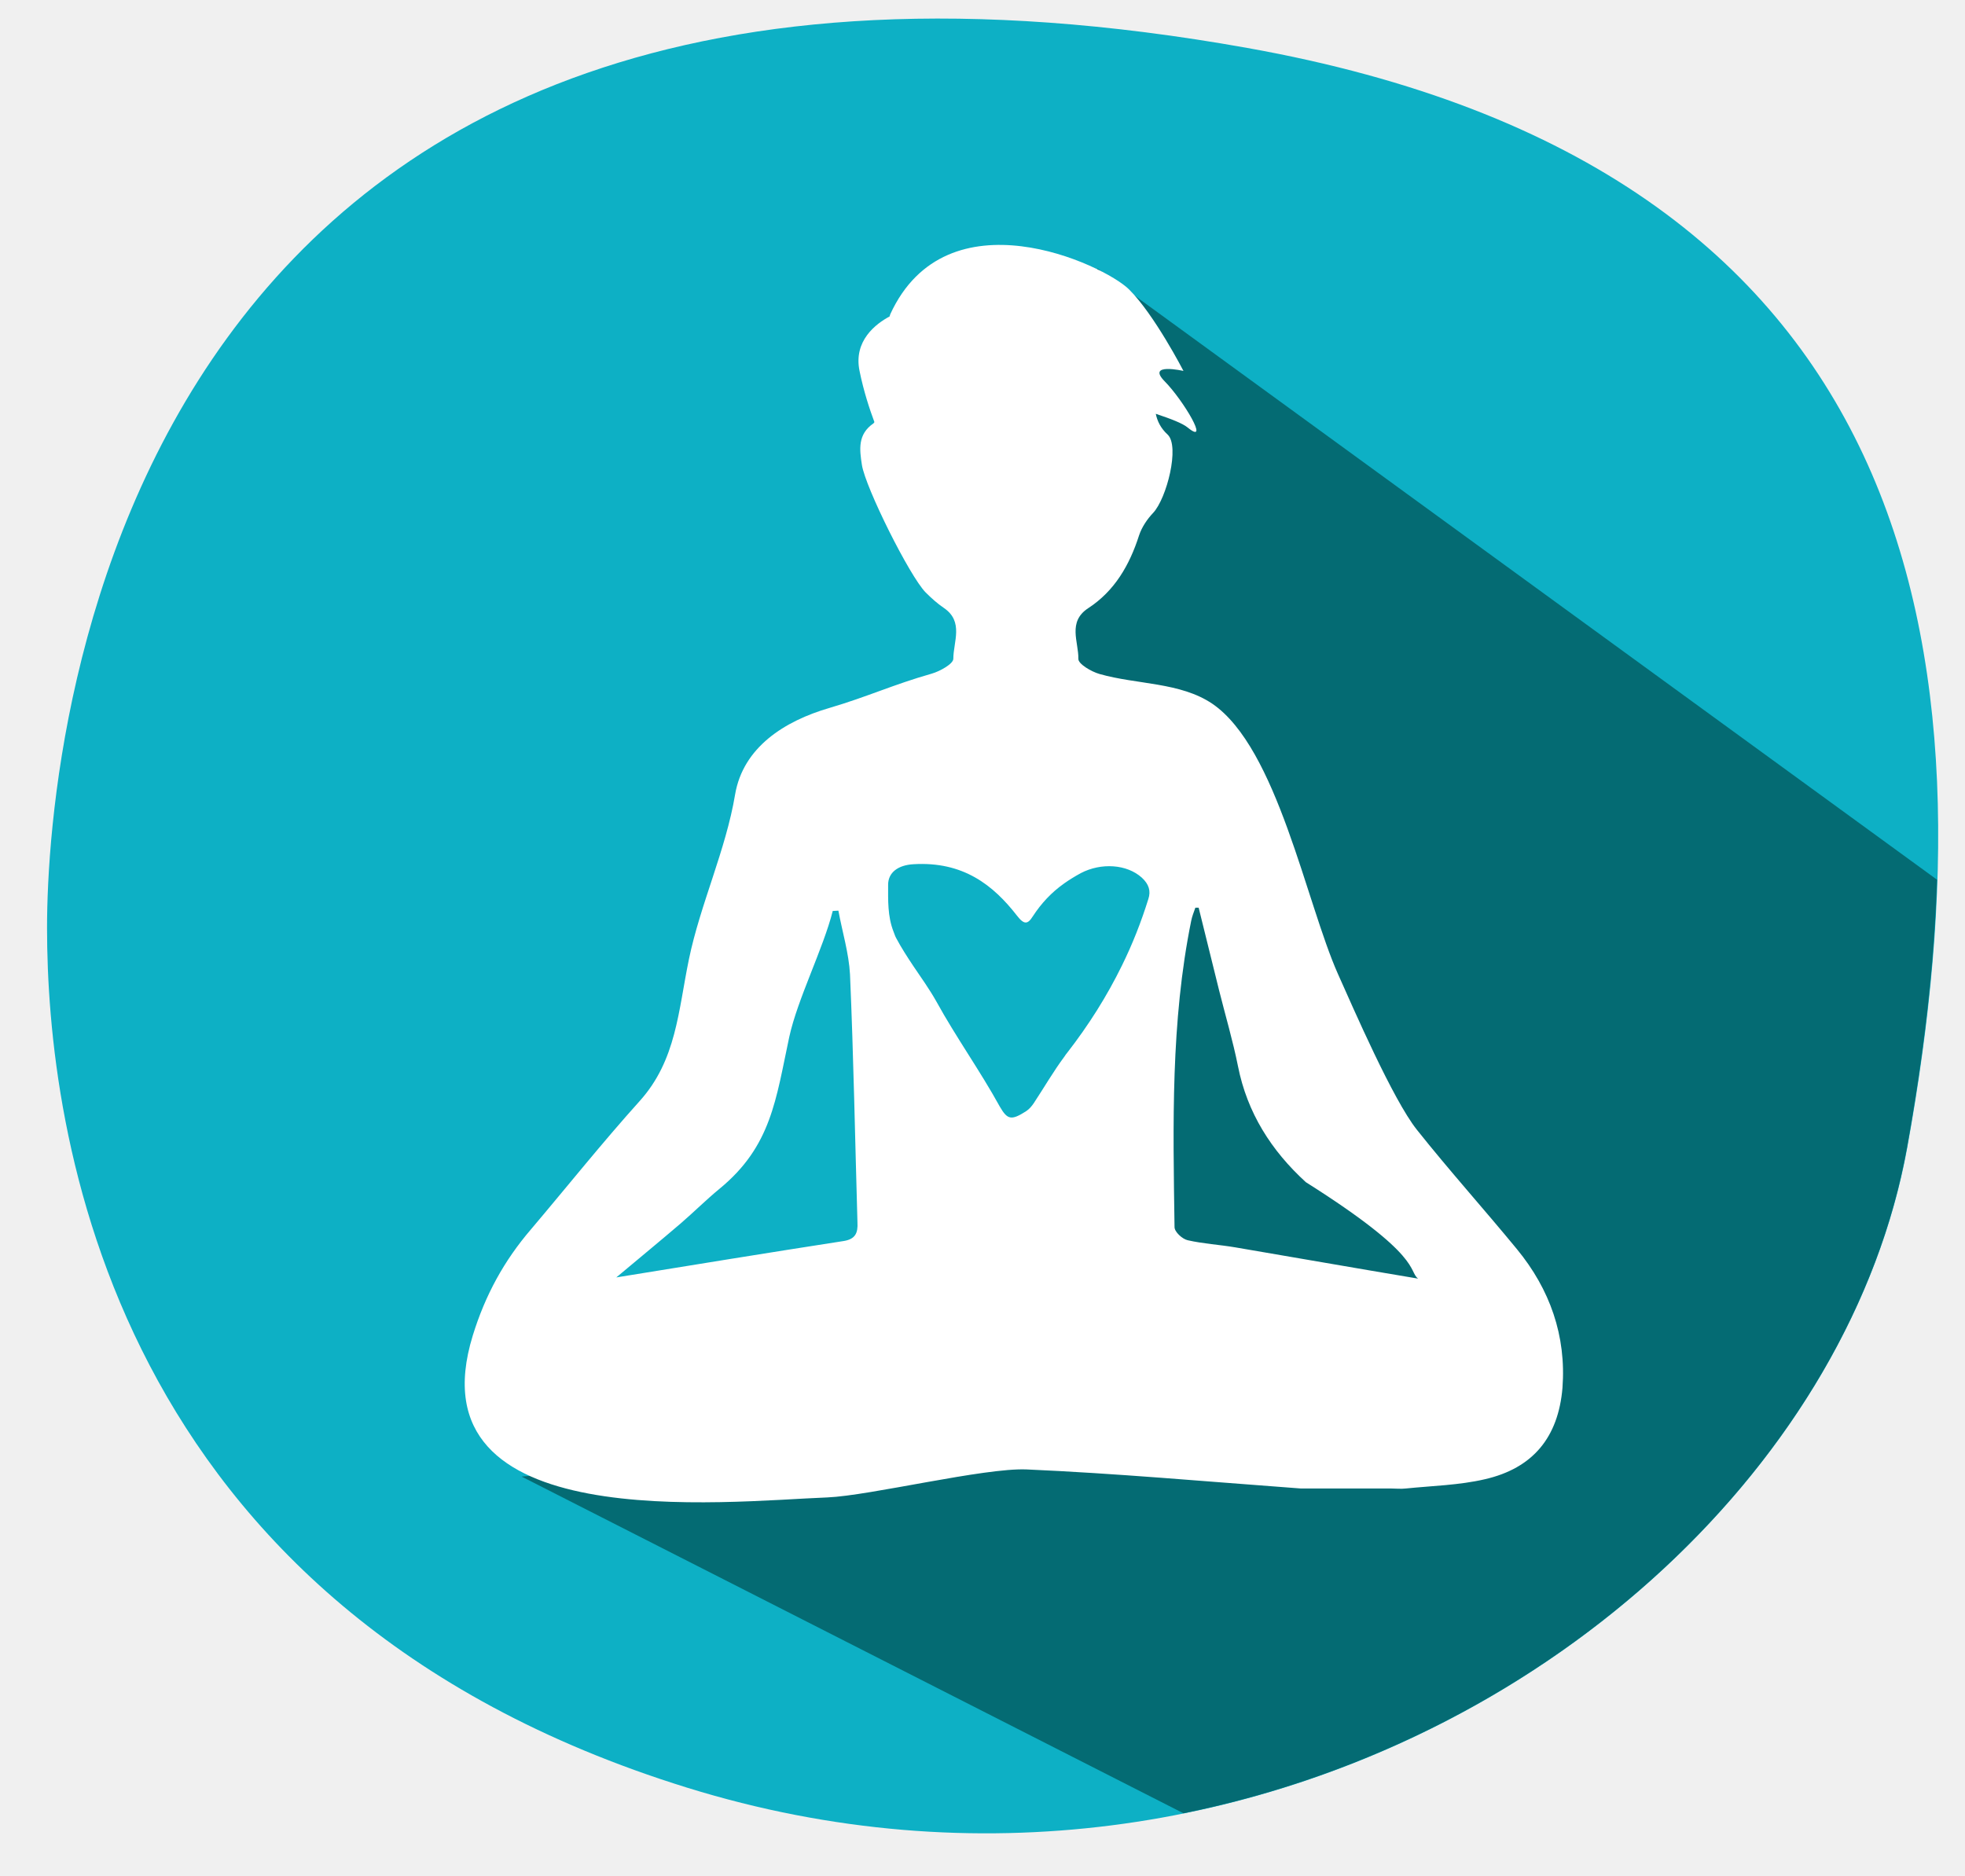
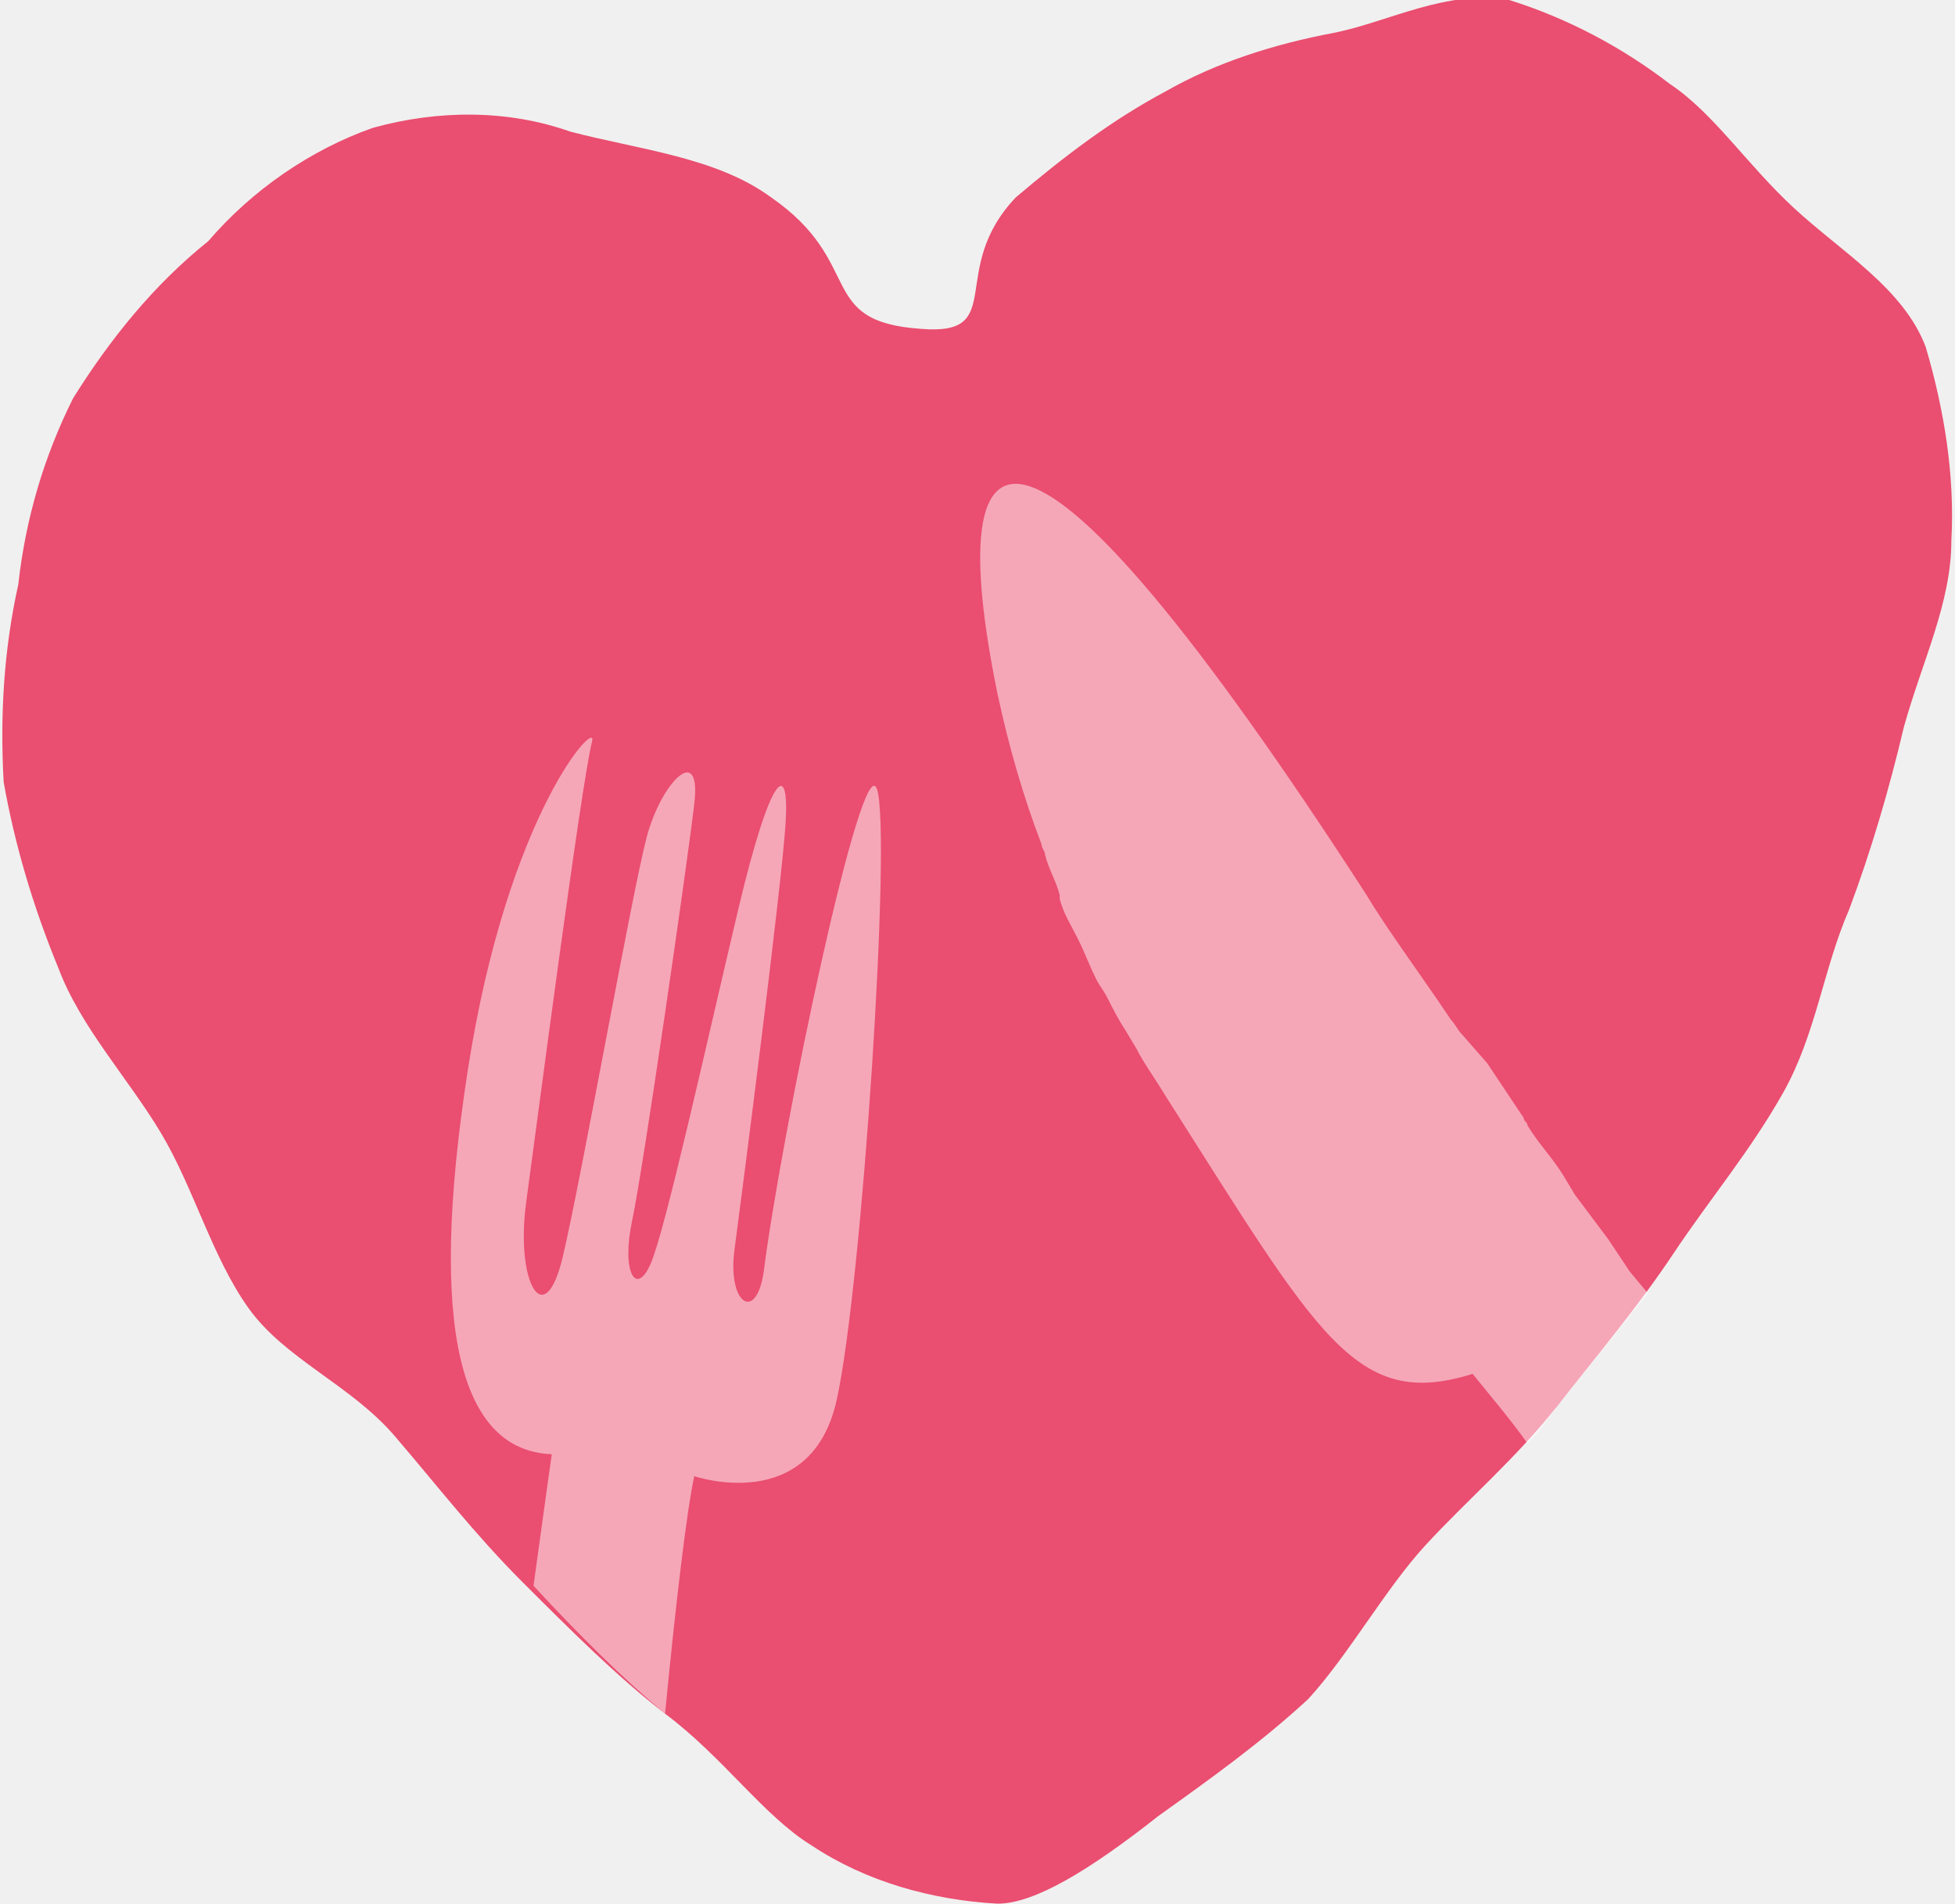
- <svg xmlns="http://www.w3.org/2000/svg" viewBox="0 0 66 63">
-   <path fill="#0db0c5" d="M41.89,1.61c22.57,4.03,25.23,20.12,22.17,36.94c-2.69,14.78-21.5,27.54-40.98,21.5S1.58,37.88,1.58,31.17 S4.27-5.11,41.89,1.61z" />
-   <path fill="#046B73" fill-rule="evenodd" clip-rule="evenodd" d="M39.75,60.91c12.5-2.53,22.41-11.94,24.3-22.35c0.55-3.05,0.92-6.08,1.01-9.01L36.86,9.02L34.75,22.8 l4.74,5.78l-2.56,12.99l13.78,5.13l-33.19,2.9L39.75,60.91z" />
-   <g>
-     <path fill="none" d="M43.08,40.83c-0.95-0.87-1.62-1.9-1.87-3.19c-0.14-0.7-0.34-1.38-0.52-2.07c-0.19-0.76-0.38-1.52-0.57-2.29 c-0.03,0-0.06,0-0.09,0c-0.04,0.12-0.09,0.24-0.11,0.36c-0.57,2.78-0.5,5.6-0.46,8.42c0,0.13,0.22,0.32,0.36,0.36 c0.43,0.1,0.87,0.12,1.31,0.19c1.63,0.28,3.27,0.56,5.03,0.87c-0.27-0.22-0.46-0.36-0.63-0.51 C44.72,42.27,43.88,41.57,43.08,40.83z" />
-     <path fill="none" d="M30.23,33.36c-0.05,0-0.11,0-0.16,0.01c-0.26,1.04-0.54,2.08-0.77,3.13c-0.38,1.72-0.91,3.34-2.34,4.51 c-0.37,0.3-0.7,0.64-1.07,0.95c-0.58,0.5-1.17,0.98-1.78,1.49c2.12-0.34,4.18-0.68,6.24-1c0.34-0.05,0.41-0.22,0.4-0.52 c-0.07-2.27-0.11-4.55-0.21-6.82C30.52,34.52,30.34,33.94,30.23,33.36z" />
-   </g>
-   <path fill="#ffffff" d="M50.95,41.96c-1.11-1.35-2.27-2.64-3.36-4.01c-0.81-1.02-2.13-4.07-2.65-5.23c-1.07-2.4-2.04-7.59-4.22-9.08 c-1.08-0.73-2.53-0.64-3.79-1c-0.28-0.08-0.72-0.34-0.71-0.51c0.01-0.57-0.37-1.24,0.33-1.7c0.89-0.58,1.39-1.45,1.71-2.45 c0.09-0.27,0.27-0.54,0.47-0.75c0.46-0.49,0.9-2.24,0.49-2.63c-0.24-0.22-0.35-0.46-0.4-0.7c0.51,0.17,0.9,0.32,1.07,0.46 c0.77,0.63-0.14-0.91-0.77-1.55s0.63-0.35,0.63-0.35s-0.98-1.9-1.83-2.74s-6.12-3.3-8.02,0.84c0,0-0.01,0.03-0.02,0.07 c-0.45,0.24-1.22,0.81-1.01,1.83c0.14,0.69,0.34,1.29,0.5,1.72c-0.01,0.01-0.02,0.03-0.03,0.04c-0.54,0.37-0.47,0.88-0.39,1.4 c0.12,0.76,1.6,3.73,2.14,4.28c0.19,0.19,0.39,0.37,0.61,0.52c0.68,0.46,0.32,1.14,0.32,1.71c0,0.17-0.45,0.42-0.73,0.5 c-1.3,0.37-2.14,0.77-3.43,1.15c-1.51,0.44-2.9,1.32-3.17,2.91c-0.31,1.86-1.17,3.69-1.55,5.53c-0.36,1.74-0.42,3.39-1.65,4.76 c-1.26,1.4-2.44,2.88-3.66,4.32c-0.9,1.05-1.53,2.2-1.95,3.56c-2.09,6.78,8.49,5.57,11.91,5.44c1.43-0.06,5.27-1,6.69-0.94 c2.98,0.13,5.96,0.4,9.21,0.64c0.83,0,1.93,0,3.03,0c0.17,0,0.33,0.02,0.5,0c0.88-0.09,1.79-0.11,2.65-0.31 c1.62-0.37,2.47-1.41,2.61-3.07C52.61,44.87,52.06,43.31,50.95,41.96z M28.32,41.69c-2.52,0.39-5.03,0.8-7.62,1.22 c0.75-0.63,1.47-1.22,2.17-1.82c0.44-0.38,0.85-0.79,1.3-1.16c1.74-1.43,1.89-3,2.34-5.1c0.28-1.28,1.14-2.96,1.46-4.23 c0.06,0,0.13-0.01,0.19-0.01c0.13,0.71,0.35,1.42,0.39,2.14c0.12,2.78,0.17,5.56,0.25,8.33C28.82,41.42,28.73,41.63,28.32,41.69z M38.57,30.2c-0.24,0.77-0.53,1.51-0.89,2.24c-0.5,1.02-1.11,1.99-1.84,2.93c-0.03,0.04-0.06,0.07-0.08,0.11 c-0.38,0.51-0.69,1.05-1.04,1.58c-0.07,0.1-0.14,0.19-0.26,0.27c-0.49,0.31-0.62,0.29-0.88-0.16c-0.66-1.2-1.47-2.33-2.13-3.53 c-0.23-0.41-0.51-0.8-0.78-1.2c-0.2-0.3-0.4-0.61-0.57-0.93c-0.04-0.07-0.06-0.15-0.09-0.22c-0.2-0.51-0.18-1.05-0.18-1.57 c0-0.41,0.33-0.66,0.85-0.69c1.67-0.1,2.68,0.7,3.48,1.73c0.24,0.31,0.36,0.29,0.53,0.02c0.28-0.43,0.62-0.8,1.06-1.11 c0.17-0.12,0.35-0.23,0.55-0.34c0.69-0.36,1.55-0.3,2.05,0.15C38.59,29.7,38.66,29.93,38.57,30.2z M41.49,41.9 c-0.53-0.09-1.08-0.12-1.6-0.24c-0.18-0.04-0.44-0.28-0.44-0.44c-0.05-3.44-0.13-6.89,0.56-10.29c0.03-0.15,0.09-0.3,0.14-0.44 c0.04,0,0.08,0,0.11,0c0.23,0.93,0.46,1.86,0.69,2.79c0.21,0.84,0.46,1.68,0.63,2.53c0.31,1.57,1.12,2.84,2.28,3.9 c3.96,2.5,3.43,2.98,3.77,3.24C45.48,42.59,43.49,42.24,41.49,41.9z" />
+ <svg xmlns="http://www.w3.org/2000/svg" version="1.1" id="Calque_1" x="0px" y="0px" viewBox="0 0 53.5 52.1" style="enable-background:new 0 0 53.5 52.1;" xml:space="preserve">
+   <path style="fill:#EA4E70;" d="M27.3,52.1c-1.8-0.1-3.6-0.6-5.1-1.6c-1.3-0.8-2.4-2.4-4-3.6c-1.3-1-2.6-2.3-3.9-3.6s-2.3-2.6-3.5-4  c-1.2-1.4-3-2.1-4-3.5S5.3,32.5,4.4,31s-2.2-2.9-2.8-4.5c-0.7-1.7-1.2-3.4-1.5-5.1c-0.1-1.8,0-3.6,0.4-5.4c0.2-1.8,0.7-3.5,1.5-5.1  c1-1.6,2.2-3.1,3.7-4.3c1.2-1.4,2.8-2.5,4.5-3.1C12,3,13.9,3,15.6,3.6c1.9,0.5,4,0.7,5.5,1.8c2.6,1.8,1.2,3.4,4.1,3.6  c2.4,0.2,0.7-1.6,2.6-3.6c1.3-1.1,2.6-2.1,4.1-2.9c1.4-0.8,3-1.3,4.6-1.6C38,0.6,39.6-0.3,41.3,0c1.6,0.5,3.1,1.3,4.4,2.3  c1.2,0.8,2.1,2.2,3.4,3.4s3,2.2,3.6,3.8c0.5,1.7,0.8,3.5,0.7,5.3c0,1.7-0.8,3.3-1.3,5.1c-0.4,1.7-0.9,3.4-1.5,5  c-0.7,1.6-0.9,3.4-1.8,5s-2,2.9-3,4.4s-2.1,2.8-3.2,4.2s-2.5,2.6-3.6,3.8s-2.1,3-3.2,4.2c-1.3,1.2-2.7,2.2-4.1,3.2  C29.8,51.2,28.3,52.1,27.3,52.1z" />
+   <path style="opacity:0.5;fill:#FFFFFF;enable-background:new;" d="M45.1,35.4l-0.5-0.6L44,33.9l-0.9-1.2l-0.3-0.5c-0.3-0.5-0.7-0.9-1-1.4c0-0.1-0.1-0.1-0.1-0.2l-1-1.5l0,0  L40,28.3c-0.1-0.1-0.2-0.3-0.3-0.4l0,0c-0.8-1.2-1.7-2.4-2.3-3.4C27.9,9.8,25.7,11.2,27.3,19c0.3,1.4,0.7,2.8,1.2,4.1l0,0  c0,0.1,0.1,0.2,0.1,0.3c0.1,0.4,0.3,0.7,0.4,1.1l0,0.1l0,0c0.1,0.4,0.3,0.7,0.5,1.1s0.3,0.7,0.5,1.1c0.1,0.2,0.2,0.3,0.3,0.5  s0.3,0.6,0.5,0.9l0.3,0.5c0.2,0.4,0.5,0.8,0.8,1.3l0,0c4.2,6.6,5.2,8.6,8.4,7.6c0.4,0.5,1,1.2,1.5,1.9c0.3-0.3,0.6-0.7,0.8-1  C43.5,37.4,44.3,36.4,45.1,35.4z" />
+   <path style="opacity:0.5;fill:#FFFFFF;enable-background:new;" d="M18.2,46.9c0.3-3.1,0.6-5.6,0.8-6.5c0,0,3.2,1.1,3.9-2.1s1.5-15.5,1.1-16.7s-2.6,9.3-3.1,13.2  c-0.2,1.4-1,0.9-0.8-0.6s1.3-10,1.4-11.7s-0.4-1.4-1.3,2.4s-2,8.8-2.4,9.7s-0.8,0.2-0.5-1.2s1.5-9.7,1.7-11.4s-0.9-0.6-1.3,0.9  s-1.8,9.4-2.3,11.5s-1.3,0.7-1-1.5s1.5-11.4,1.8-12.6c0.2-0.7-2.3,1.9-3.4,9c-1.1,7.1-0.2,10.4,2.3,10.5c0,0-0.2,1.4-0.5,3.6  C15.8,44.7,17,45.9,18.2,46.9z" />
</svg>
